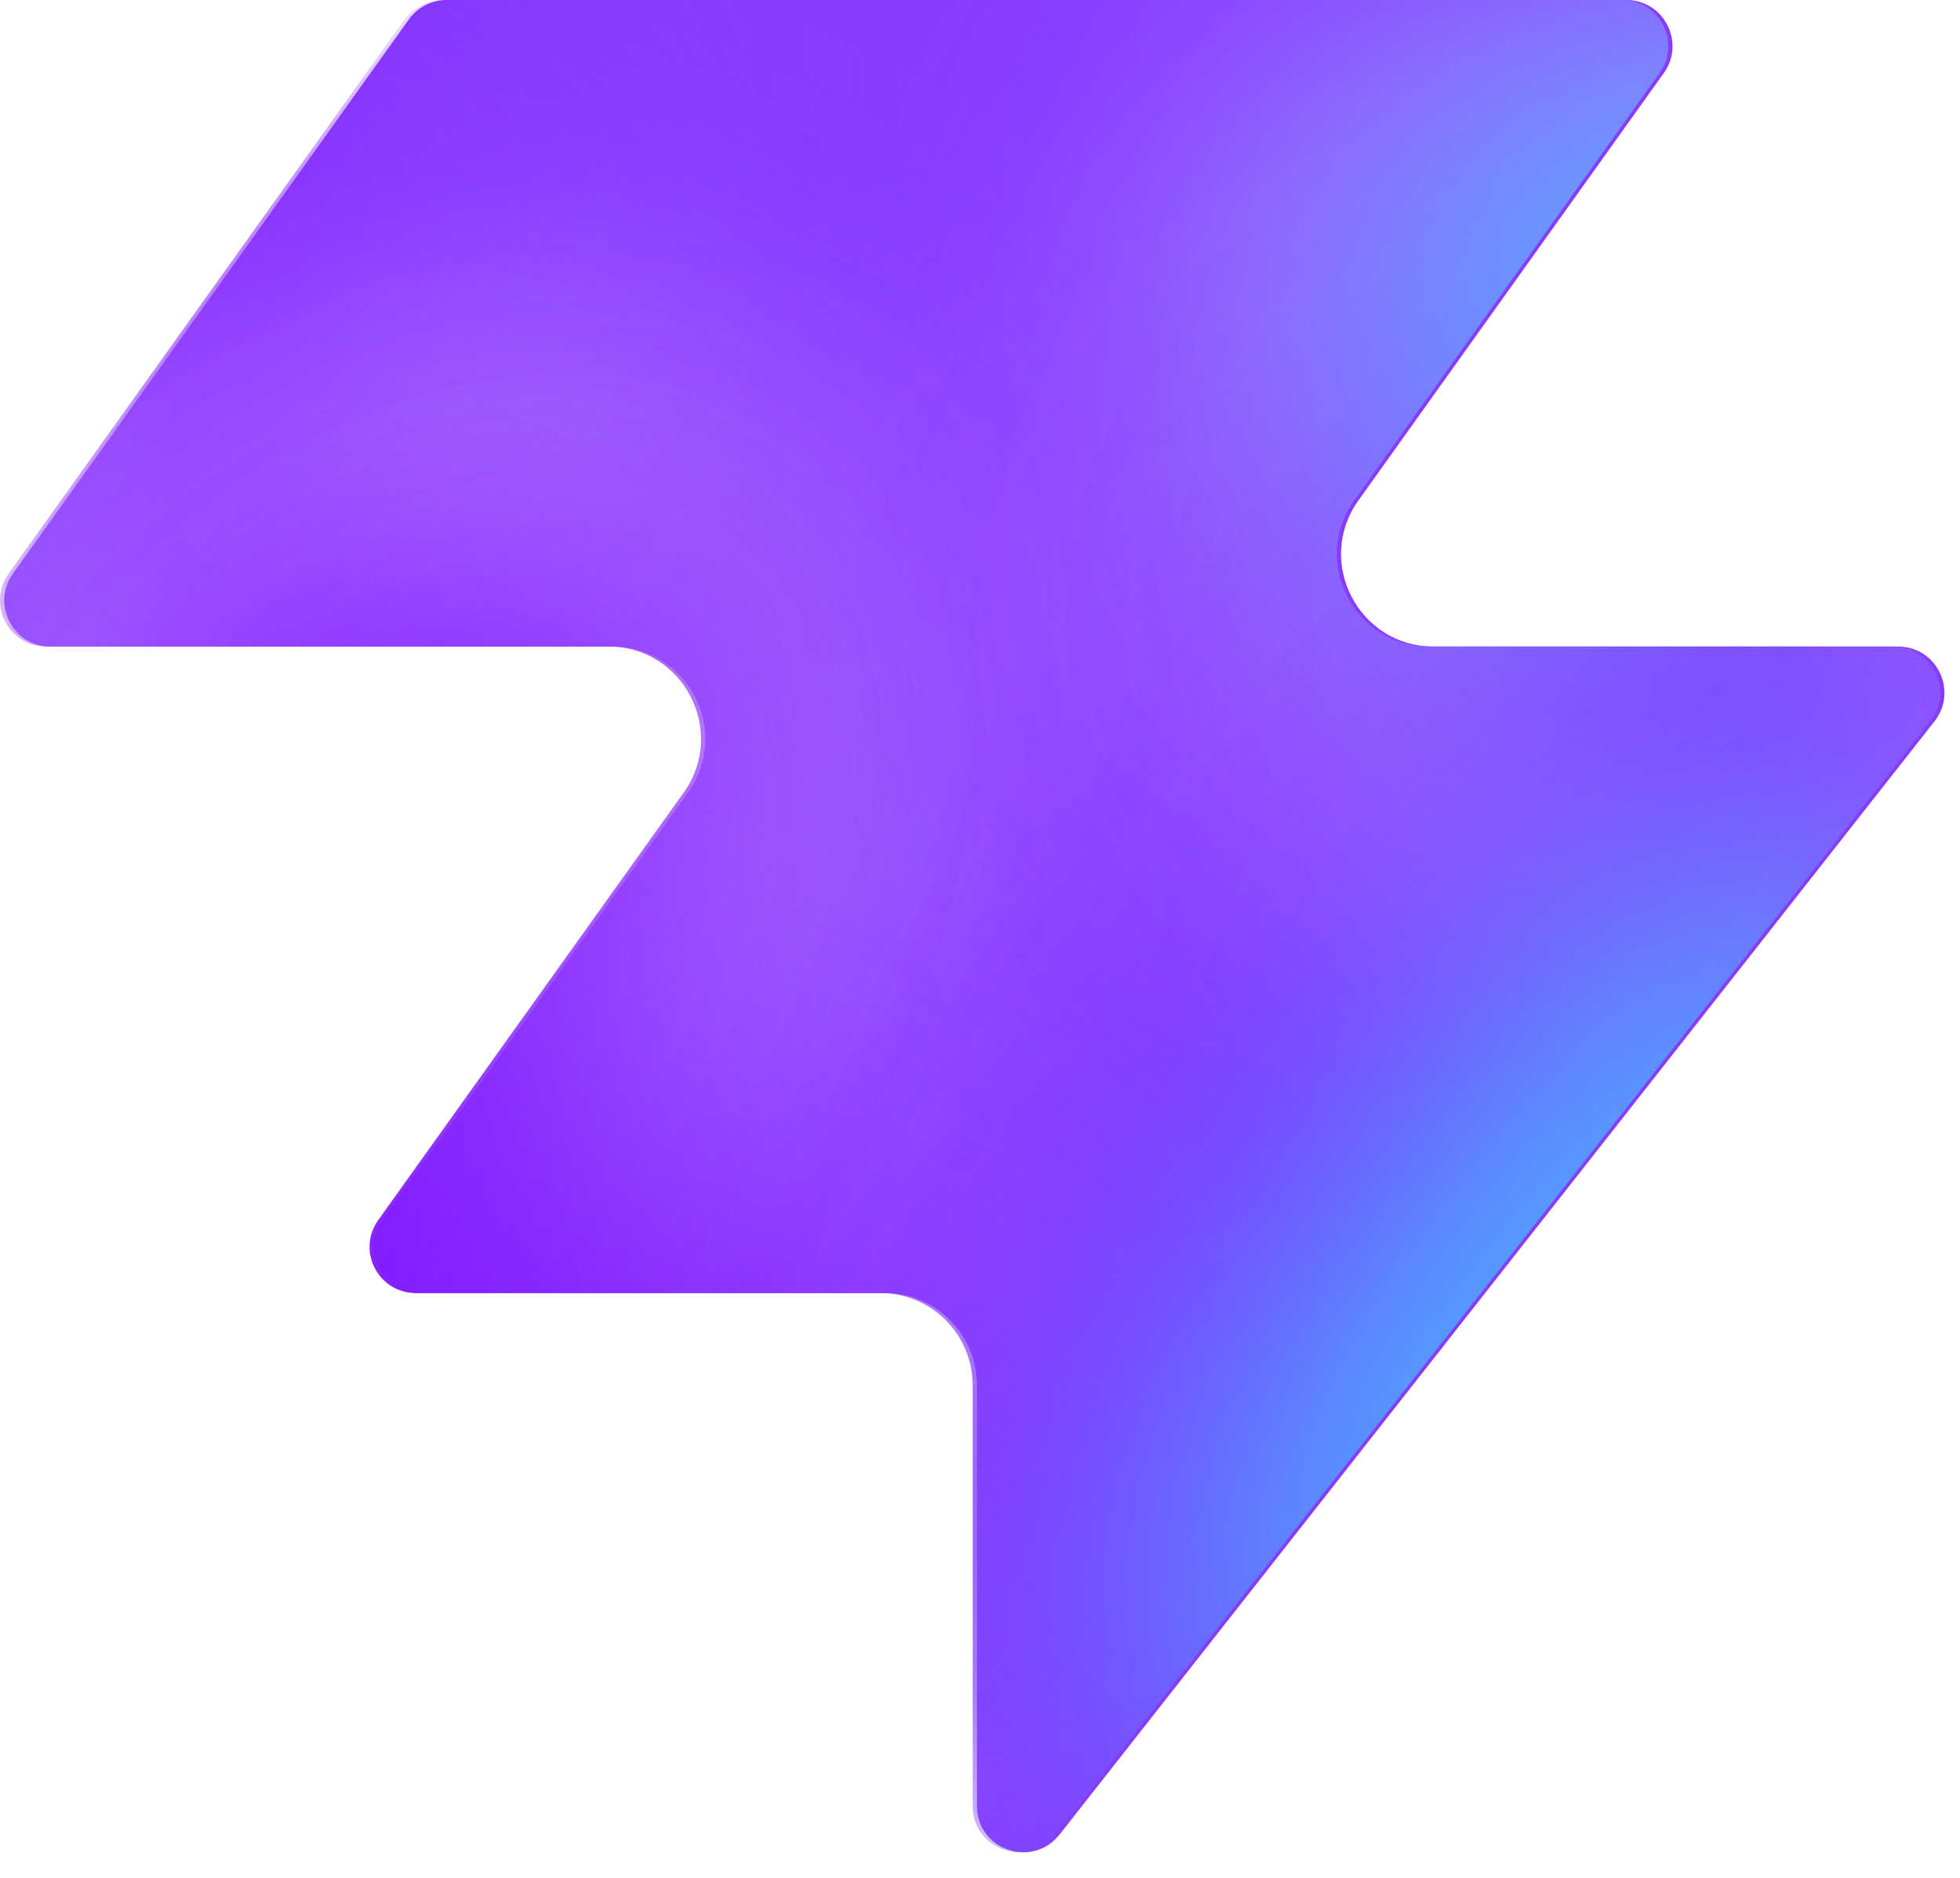
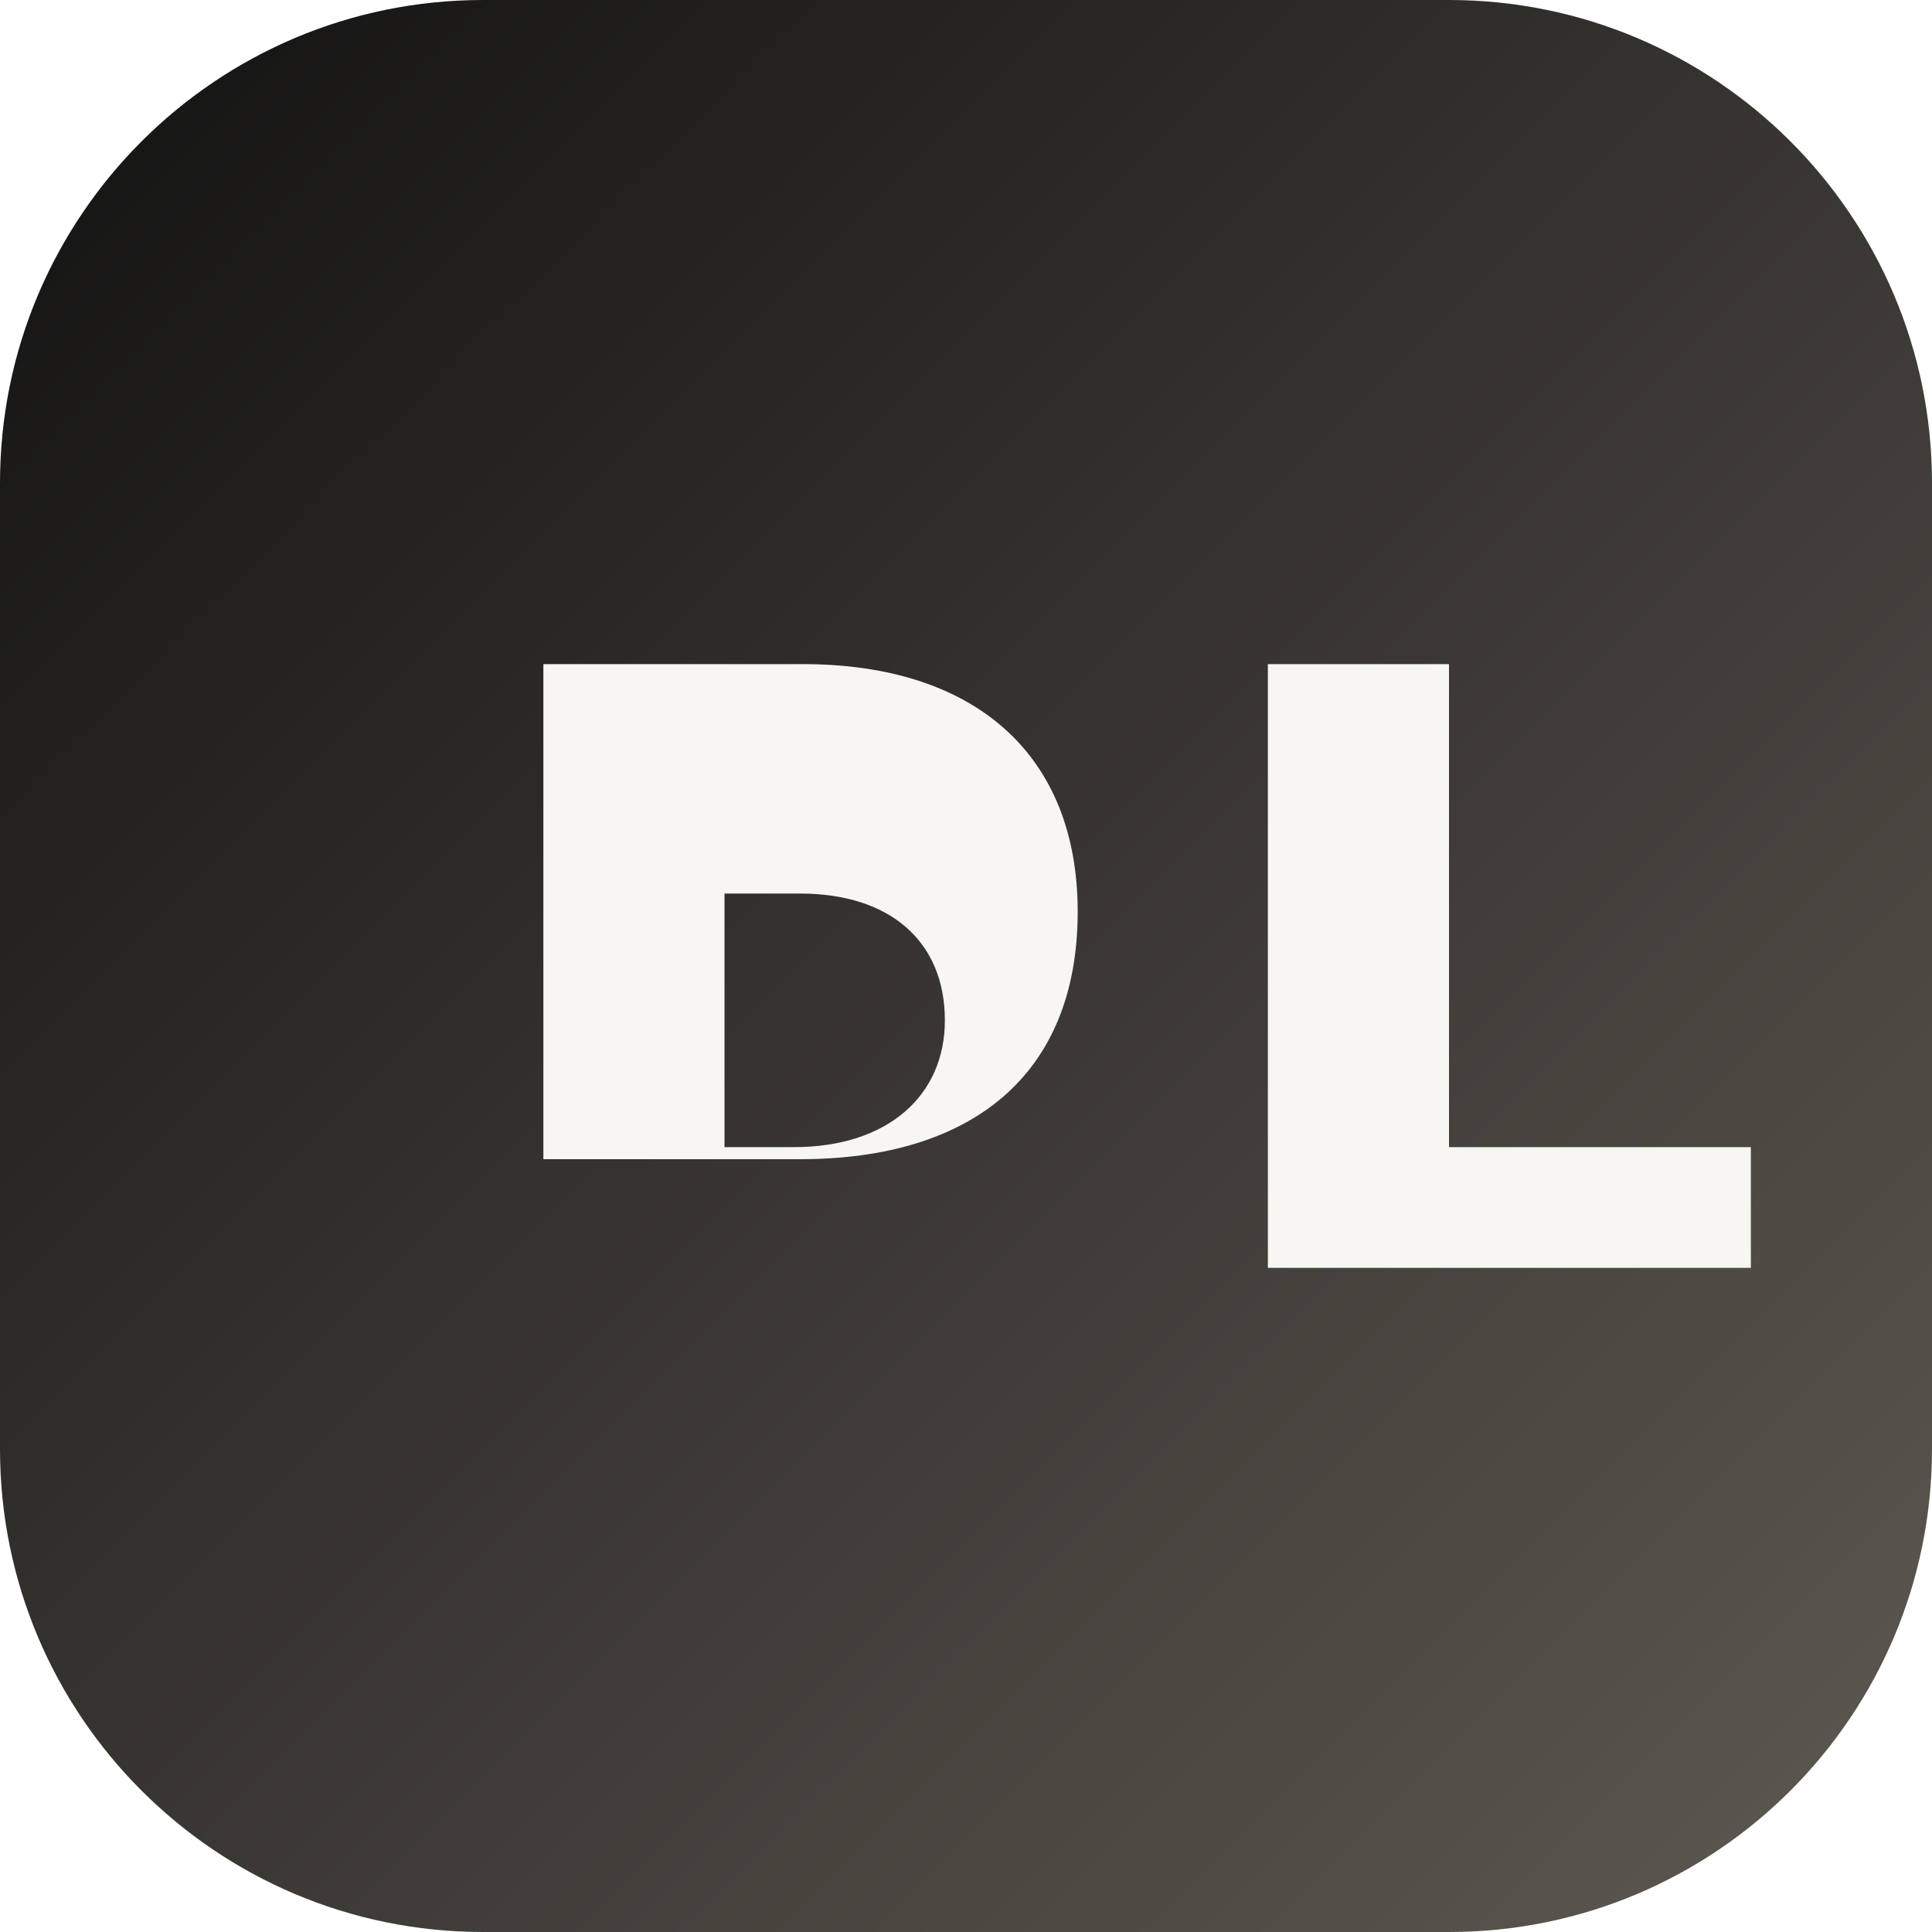
- <svg xmlns="http://www.w3.org/2000/svg" width="48" height="46" fill="none" viewBox="0 0 48 46">
-   <path fill="#863bff" d="M25.946 44.938c-.664.845-2.021.375-2.021-.698V33.937a2.26 2.26 0 0 0-2.262-2.262H10.287c-.92 0-1.456-1.04-.92-1.788l7.48-10.471c1.07-1.497 0-3.578-1.842-3.578H1.237c-.92 0-1.456-1.04-.92-1.788L10.013.474c.214-.297.556-.474.92-.474h28.894c.92 0 1.456 1.04.92 1.788l-7.48 10.471c-1.07 1.498 0 3.579 1.842 3.579h11.377c.943 0 1.473 1.088.89 1.83L25.947 44.94z" style="fill:#863bff;fill:color(display-p3 .525 .23 1);fill-opacity:1" />
-   <mask id="a" width="48" height="46" x="0" y="0" maskUnits="userSpaceOnUse" style="mask-type:alpha">
-     <path fill="#000" d="M25.842 44.938c-.664.844-2.021.375-2.021-.698V33.937a2.26 2.26 0 0 0-2.262-2.262H10.183c-.92 0-1.456-1.04-.92-1.788l7.48-10.471c1.07-1.498 0-3.579-1.842-3.579H1.133c-.92 0-1.456-1.04-.92-1.787L9.91.473c.214-.297.556-.474.92-.474h28.894c.92 0 1.456 1.04.92 1.788l-7.48 10.471c-1.07 1.498 0 3.578 1.842 3.578h11.377c.943 0 1.473 1.088.89 1.832L25.843 44.94z" style="fill:#000;fill-opacity:1" />
-   </mask>
-   <g mask="url(#a)">
-     <g filter="url(#b)">
-       <ellipse cx="5.508" cy="14.704" fill="#ede6ff" rx="5.508" ry="14.704" style="fill:#ede6ff;fill:color(display-p3 .927 .903 1);fill-opacity:1" transform="matrix(.00324 1 1 -.00324 -4.47 31.516)" />
-     </g>
-     <g filter="url(#c)">
-       <ellipse cx="10.399" cy="29.851" fill="#ede6ff" rx="10.399" ry="29.851" style="fill:#ede6ff;fill:color(display-p3 .927 .903 1);fill-opacity:1" transform="matrix(.00324 1 1 -.00324 -39.328 7.883)" />
-     </g>
-     <g filter="url(#d)">
-       <ellipse cx="5.508" cy="30.487" fill="#7e14ff" rx="5.508" ry="30.487" style="fill:#7e14ff;fill:color(display-p3 .492 .077 1);fill-opacity:1" transform="rotate(89.814 -25.913 -14.639)scale(1 -1)" />
-     </g>
-     <g filter="url(#e)">
-       <ellipse cx="5.508" cy="30.599" fill="#7e14ff" rx="5.508" ry="30.599" style="fill:#7e14ff;fill:color(display-p3 .492 .077 1);fill-opacity:1" transform="rotate(89.814 -32.644 -3.334)scale(1 -1)" />
-     </g>
-     <g filter="url(#f)">
-       <ellipse cx="5.508" cy="30.599" fill="#7e14ff" rx="5.508" ry="30.599" style="fill:#7e14ff;fill:color(display-p3 .492 .077 1);fill-opacity:1" transform="matrix(.00324 1 1 -.00324 -34.34 30.47)" />
-     </g>
-     <g filter="url(#g)">
-       <ellipse cx="14.072" cy="22.078" fill="#ede6ff" rx="14.072" ry="22.078" style="fill:#ede6ff;fill:color(display-p3 .927 .903 1);fill-opacity:1" transform="rotate(93.35 24.506 48.493)scale(-1 1)" />
-     </g>
-     <g filter="url(#h)">
-       <ellipse cx="3.47" cy="21.501" fill="#7e14ff" rx="3.47" ry="21.501" style="fill:#7e14ff;fill:color(display-p3 .492 .077 1);fill-opacity:1" transform="rotate(89.009 28.708 47.59)scale(-1 1)" />
-     </g>
-     <g filter="url(#i)">
-       <ellipse cx="3.47" cy="21.501" fill="#7e14ff" rx="3.47" ry="21.501" style="fill:#7e14ff;fill:color(display-p3 .492 .077 1);fill-opacity:1" transform="rotate(89.009 28.708 47.59)scale(-1 1)" />
-     </g>
-     <g filter="url(#j)">
-       <ellipse cx=".387" cy="8.972" fill="#7e14ff" rx="4.407" ry="29.108" style="fill:#7e14ff;fill:color(display-p3 .492 .077 1);fill-opacity:1" transform="rotate(39.51 .387 8.972)" />
-     </g>
-     <g filter="url(#k)">
-       <ellipse cx="47.523" cy="-6.092" fill="#7e14ff" rx="4.407" ry="29.108" style="fill:#7e14ff;fill:color(display-p3 .492 .077 1);fill-opacity:1" transform="rotate(37.892 47.523 -6.092)" />
-     </g>
-     <g filter="url(#l)">
-       <ellipse cx="41.412" cy="6.333" fill="#47bfff" rx="5.971" ry="9.665" style="fill:#47bfff;fill:color(display-p3 .28 .748 1);fill-opacity:1" transform="rotate(37.892 41.412 6.333)" />
-     </g>
-     <g filter="url(#m)">
-       <ellipse cx="-1.879" cy="38.332" fill="#7e14ff" rx="4.407" ry="29.108" style="fill:#7e14ff;fill:color(display-p3 .492 .077 1);fill-opacity:1" transform="rotate(37.892 -1.88 38.332)" />
-     </g>
-     <g filter="url(#n)">
-       <ellipse cx="-1.879" cy="38.332" fill="#7e14ff" rx="4.407" ry="29.108" style="fill:#7e14ff;fill:color(display-p3 .492 .077 1);fill-opacity:1" transform="rotate(37.892 -1.88 38.332)" />
-     </g>
-     <g filter="url(#o)">
-       <ellipse cx="35.651" cy="29.907" fill="#7e14ff" rx="4.407" ry="29.108" style="fill:#7e14ff;fill:color(display-p3 .492 .077 1);fill-opacity:1" transform="rotate(37.892 35.651 29.907)" />
-     </g>
-     <g filter="url(#p)">
-       <ellipse cx="38.418" cy="32.4" fill="#47bfff" rx="5.971" ry="15.297" style="fill:#47bfff;fill:color(display-p3 .28 .748 1);fill-opacity:1" transform="rotate(37.892 38.418 32.4)" />
-     </g>
-   </g>
+ <svg xmlns="http://www.w3.org/2000/svg" viewBox="0 0 64 64">
  <defs>
-     <filter id="b" width="60.045" height="41.654" x="-19.77" y="16.149" color-interpolation-filters="sRGB" filterUnits="userSpaceOnUse">
-       <feFlood flood-opacity="0" result="BackgroundImageFix" />
-       <feBlend in="SourceGraphic" in2="BackgroundImageFix" result="shape" />
-       <feGaussianBlur result="effect1_foregroundBlur_2002_17158" stdDeviation="7.659" />
-     </filter>
-     <filter id="c" width="90.34" height="51.437" x="-54.613" y="-7.533" color-interpolation-filters="sRGB" filterUnits="userSpaceOnUse">
-       <feFlood flood-opacity="0" result="BackgroundImageFix" />
-       <feBlend in="SourceGraphic" in2="BackgroundImageFix" result="shape" />
-       <feGaussianBlur result="effect1_foregroundBlur_2002_17158" stdDeviation="7.659" />
-     </filter>
-     <filter id="d" width="79.355" height="29.4" x="-49.64" y="2.03" color-interpolation-filters="sRGB" filterUnits="userSpaceOnUse">
-       <feFlood flood-opacity="0" result="BackgroundImageFix" />
-       <feBlend in="SourceGraphic" in2="BackgroundImageFix" result="shape" />
-       <feGaussianBlur result="effect1_foregroundBlur_2002_17158" stdDeviation="4.596" />
-     </filter>
-     <filter id="e" width="79.579" height="29.4" x="-45.045" y="20.029" color-interpolation-filters="sRGB" filterUnits="userSpaceOnUse">
-       <feFlood flood-opacity="0" result="BackgroundImageFix" />
-       <feBlend in="SourceGraphic" in2="BackgroundImageFix" result="shape" />
-       <feGaussianBlur result="effect1_foregroundBlur_2002_17158" stdDeviation="4.596" />
-     </filter>
-     <filter id="f" width="79.579" height="29.4" x="-43.513" y="21.178" color-interpolation-filters="sRGB" filterUnits="userSpaceOnUse">
-       <feFlood flood-opacity="0" result="BackgroundImageFix" />
-       <feBlend in="SourceGraphic" in2="BackgroundImageFix" result="shape" />
-       <feGaussianBlur result="effect1_foregroundBlur_2002_17158" stdDeviation="4.596" />
-     </filter>
-     <filter id="g" width="74.749" height="58.852" x="15.756" y="-17.901" color-interpolation-filters="sRGB" filterUnits="userSpaceOnUse">
-       <feFlood flood-opacity="0" result="BackgroundImageFix" />
-       <feBlend in="SourceGraphic" in2="BackgroundImageFix" result="shape" />
-       <feGaussianBlur result="effect1_foregroundBlur_2002_17158" stdDeviation="7.659" />
-     </filter>
-     <filter id="h" width="61.377" height="25.362" x="23.548" y="2.284" color-interpolation-filters="sRGB" filterUnits="userSpaceOnUse">
-       <feFlood flood-opacity="0" result="BackgroundImageFix" />
-       <feBlend in="SourceGraphic" in2="BackgroundImageFix" result="shape" />
-       <feGaussianBlur result="effect1_foregroundBlur_2002_17158" stdDeviation="4.596" />
-     </filter>
-     <filter id="i" width="61.377" height="25.362" x="23.548" y="2.284" color-interpolation-filters="sRGB" filterUnits="userSpaceOnUse">
-       <feFlood flood-opacity="0" result="BackgroundImageFix" />
-       <feBlend in="SourceGraphic" in2="BackgroundImageFix" result="shape" />
-       <feGaussianBlur result="effect1_foregroundBlur_2002_17158" stdDeviation="4.596" />
-     </filter>
-     <filter id="j" width="56.045" height="63.649" x="-27.636" y="-22.853" color-interpolation-filters="sRGB" filterUnits="userSpaceOnUse">
-       <feFlood flood-opacity="0" result="BackgroundImageFix" />
-       <feBlend in="SourceGraphic" in2="BackgroundImageFix" result="shape" />
-       <feGaussianBlur result="effect1_foregroundBlur_2002_17158" stdDeviation="4.596" />
-     </filter>
-     <filter id="k" width="54.814" height="64.646" x="20.116" y="-38.415" color-interpolation-filters="sRGB" filterUnits="userSpaceOnUse">
-       <feFlood flood-opacity="0" result="BackgroundImageFix" />
-       <feBlend in="SourceGraphic" in2="BackgroundImageFix" result="shape" />
-       <feGaussianBlur result="effect1_foregroundBlur_2002_17158" stdDeviation="4.596" />
-     </filter>
-     <filter id="l" width="33.541" height="35.313" x="24.641" y="-11.323" color-interpolation-filters="sRGB" filterUnits="userSpaceOnUse">
-       <feFlood flood-opacity="0" result="BackgroundImageFix" />
-       <feBlend in="SourceGraphic" in2="BackgroundImageFix" result="shape" />
-       <feGaussianBlur result="effect1_foregroundBlur_2002_17158" stdDeviation="4.596" />
-     </filter>
-     <filter id="m" width="54.814" height="64.646" x="-29.286" y="6.009" color-interpolation-filters="sRGB" filterUnits="userSpaceOnUse">
-       <feFlood flood-opacity="0" result="BackgroundImageFix" />
-       <feBlend in="SourceGraphic" in2="BackgroundImageFix" result="shape" />
-       <feGaussianBlur result="effect1_foregroundBlur_2002_17158" stdDeviation="4.596" />
-     </filter>
-     <filter id="n" width="54.814" height="64.646" x="-29.286" y="6.009" color-interpolation-filters="sRGB" filterUnits="userSpaceOnUse">
-       <feFlood flood-opacity="0" result="BackgroundImageFix" />
-       <feBlend in="SourceGraphic" in2="BackgroundImageFix" result="shape" />
-       <feGaussianBlur result="effect1_foregroundBlur_2002_17158" stdDeviation="4.596" />
-     </filter>
-     <filter id="o" width="54.814" height="64.646" x="8.244" y="-2.416" color-interpolation-filters="sRGB" filterUnits="userSpaceOnUse">
-       <feFlood flood-opacity="0" result="BackgroundImageFix" />
-       <feBlend in="SourceGraphic" in2="BackgroundImageFix" result="shape" />
-       <feGaussianBlur result="effect1_foregroundBlur_2002_17158" stdDeviation="4.596" />
-     </filter>
-     <filter id="p" width="39.409" height="43.623" x="18.713" y="10.588" color-interpolation-filters="sRGB" filterUnits="userSpaceOnUse">
-       <feFlood flood-opacity="0" result="BackgroundImageFix" />
-       <feBlend in="SourceGraphic" in2="BackgroundImageFix" result="shape" />
-       <feGaussianBlur result="effect1_foregroundBlur_2002_17158" stdDeviation="4.596" />
-     </filter>
+     <linearGradient id="g" x1="0" y1="0" x2="1" y2="1">
+       <stop offset="0%" stop-color="#111111" />
+       <stop offset="100%" stop-color="#5f5a52" />
+     </linearGradient>
  </defs>
+   <rect width="64" height="64" rx="16" fill="url(#g)" />
+   <path d="M18 42V22h8.6c5.7 0 9.1 3 9.1 8.2 0 5.4-3.5 8.2-9.2 8.2H18zm6-4h2.3c3.1 0 5-1.7 5-4.2 0-2.6-1.8-4.2-4.8-4.2H24v8.4zm18 4V22h6v16h10v4H42z" fill="#f7f6f1" />
</svg>
